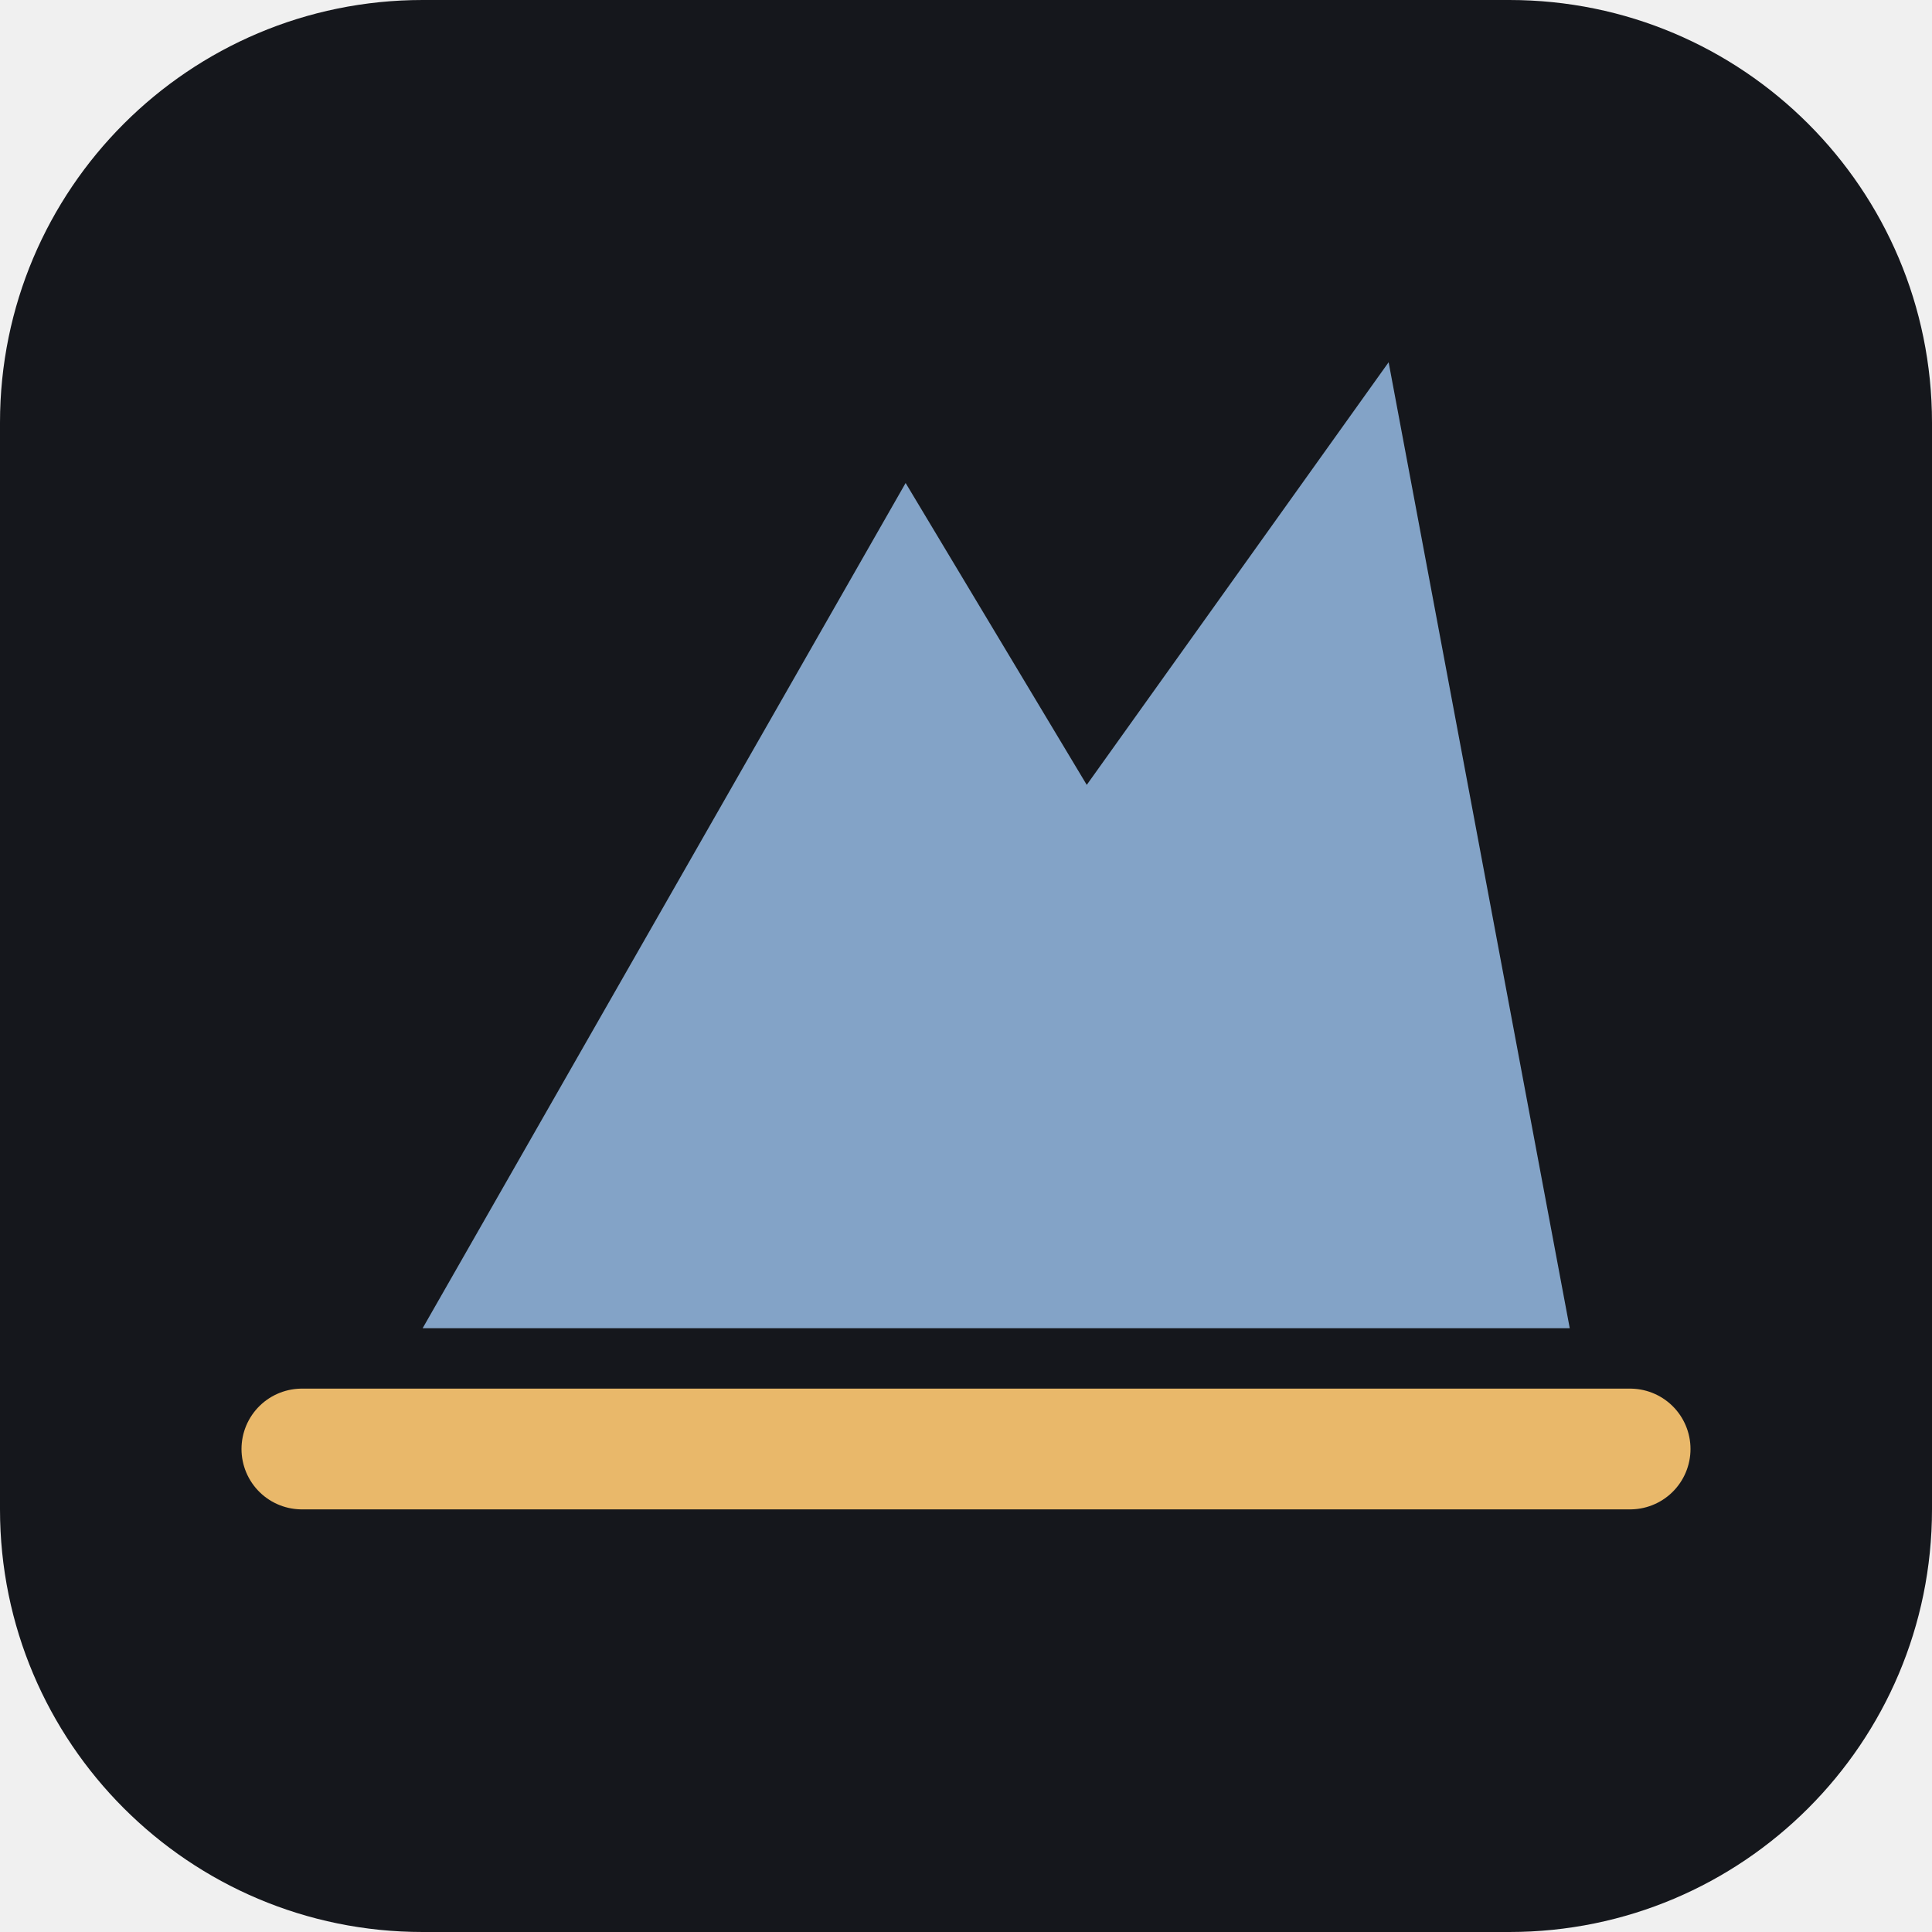
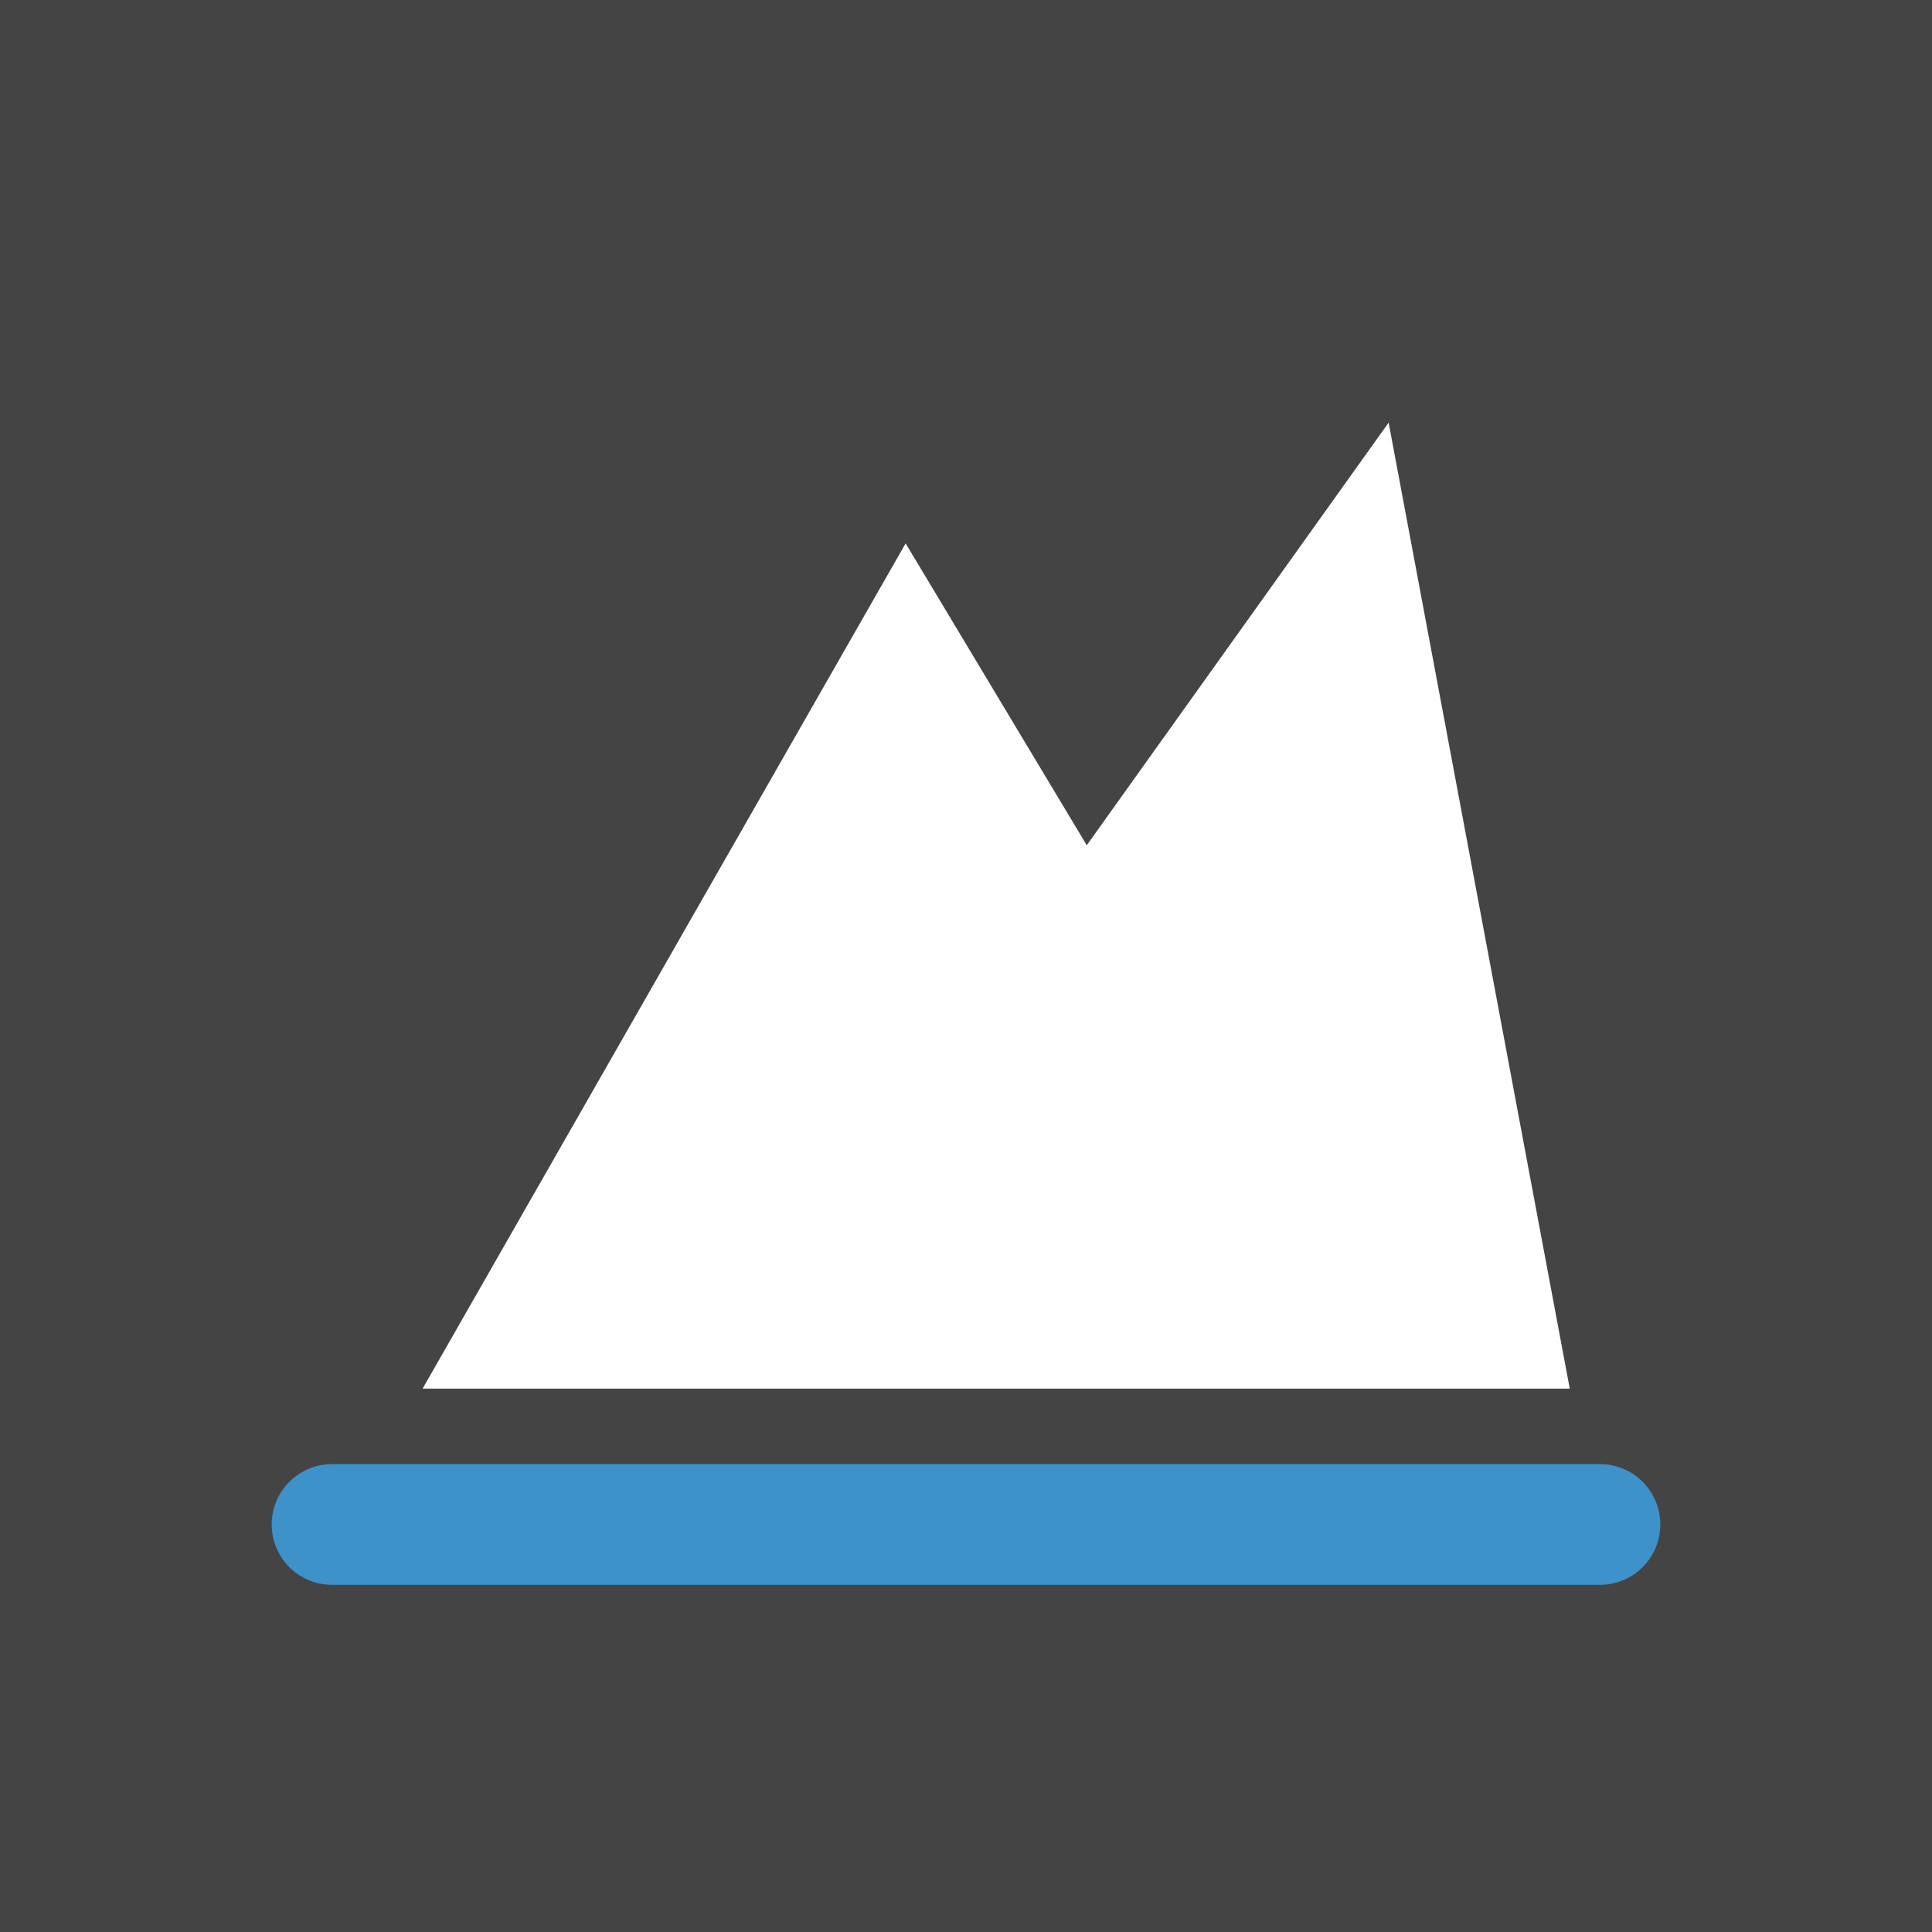
- <svg xmlns="http://www.w3.org/2000/svg" viewBox="0 0 64 64">
-   <rect width="64" height="64" rx="14" fill="#15171C" />
-   <path d="M14 44 L30 16 L36 26 L46 12 L52 44 Z" fill="#8FB3D9" opacity="0.9" />
-   <path d="M10 48 H54" stroke="#E9B86A" stroke-width="4" stroke-linecap="round" />
+ <svg xmlns="http://www.w3.org/2000/svg" width="512" height="512" viewBox="0 0 512 512">
+   <rect width="512" height="512" fill="#444444" />
+   <path d="M112 368 L240 144 L288 224 L368 112 L416 368 Z" fill="#FFFFFF" />
+   <line x1="88" y1="404" x2="424" y2="404" stroke="#3D92C9" stroke-width="32" stroke-linecap="round" />
</svg>
